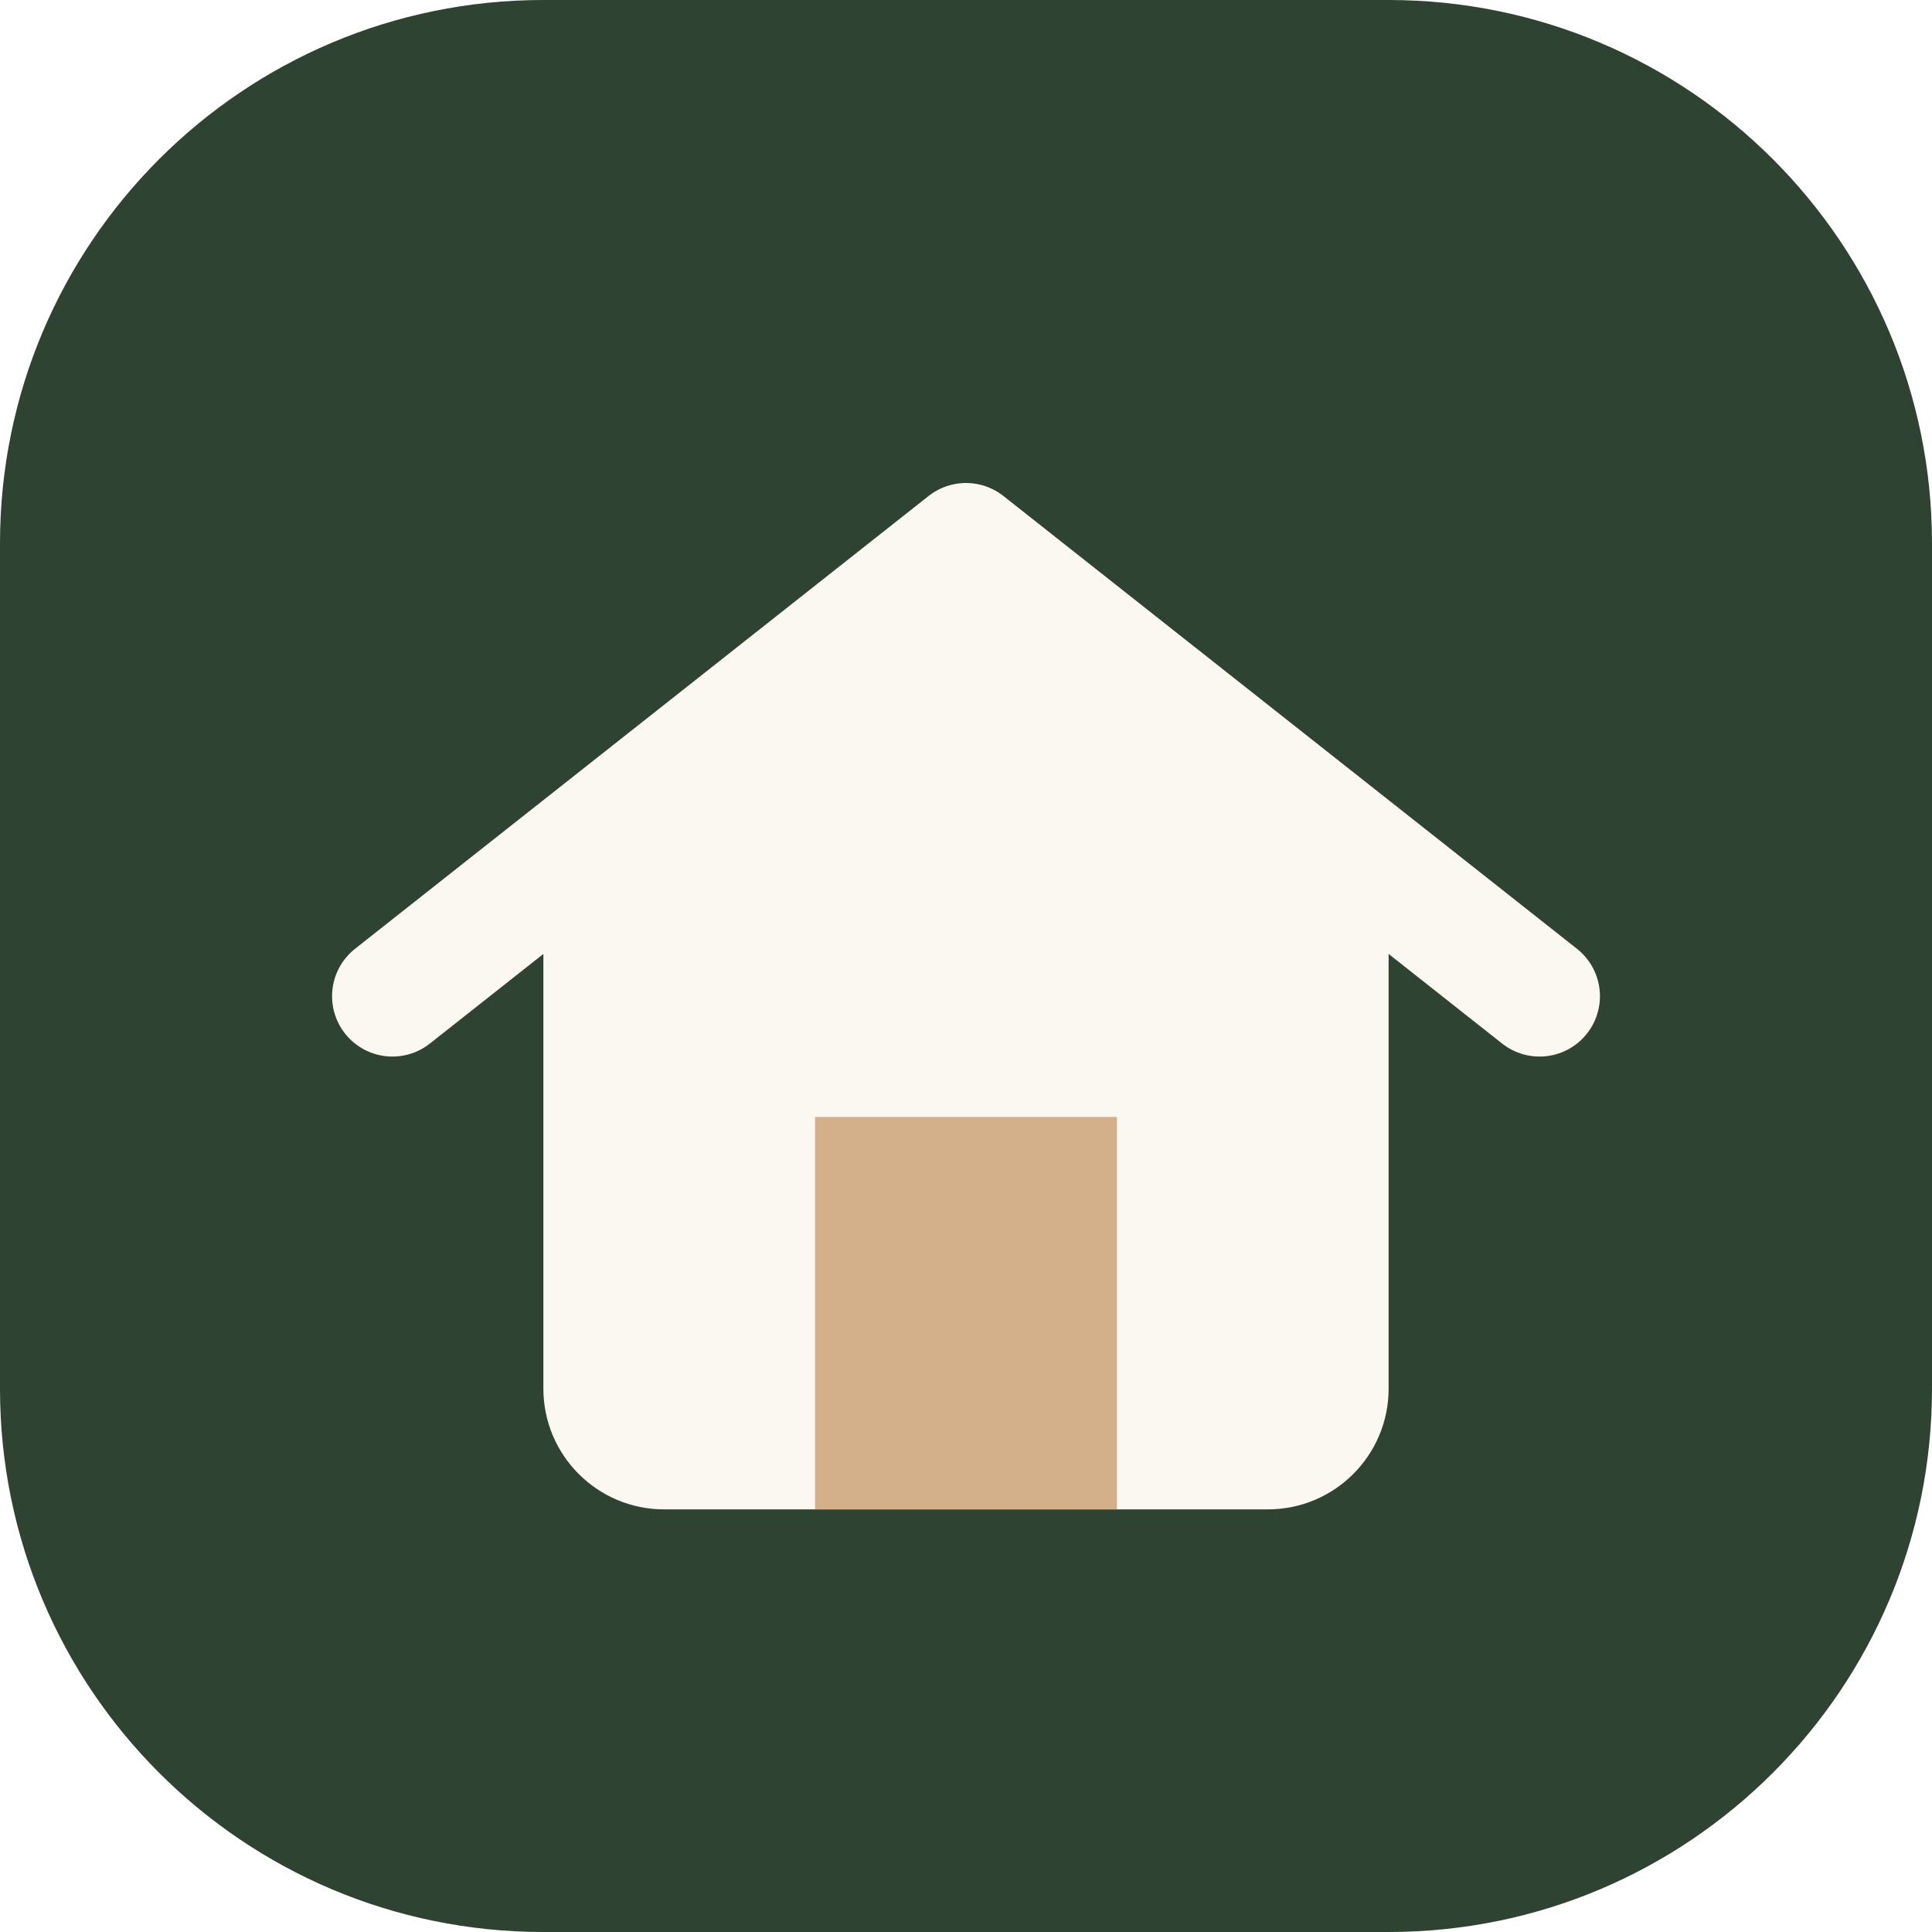
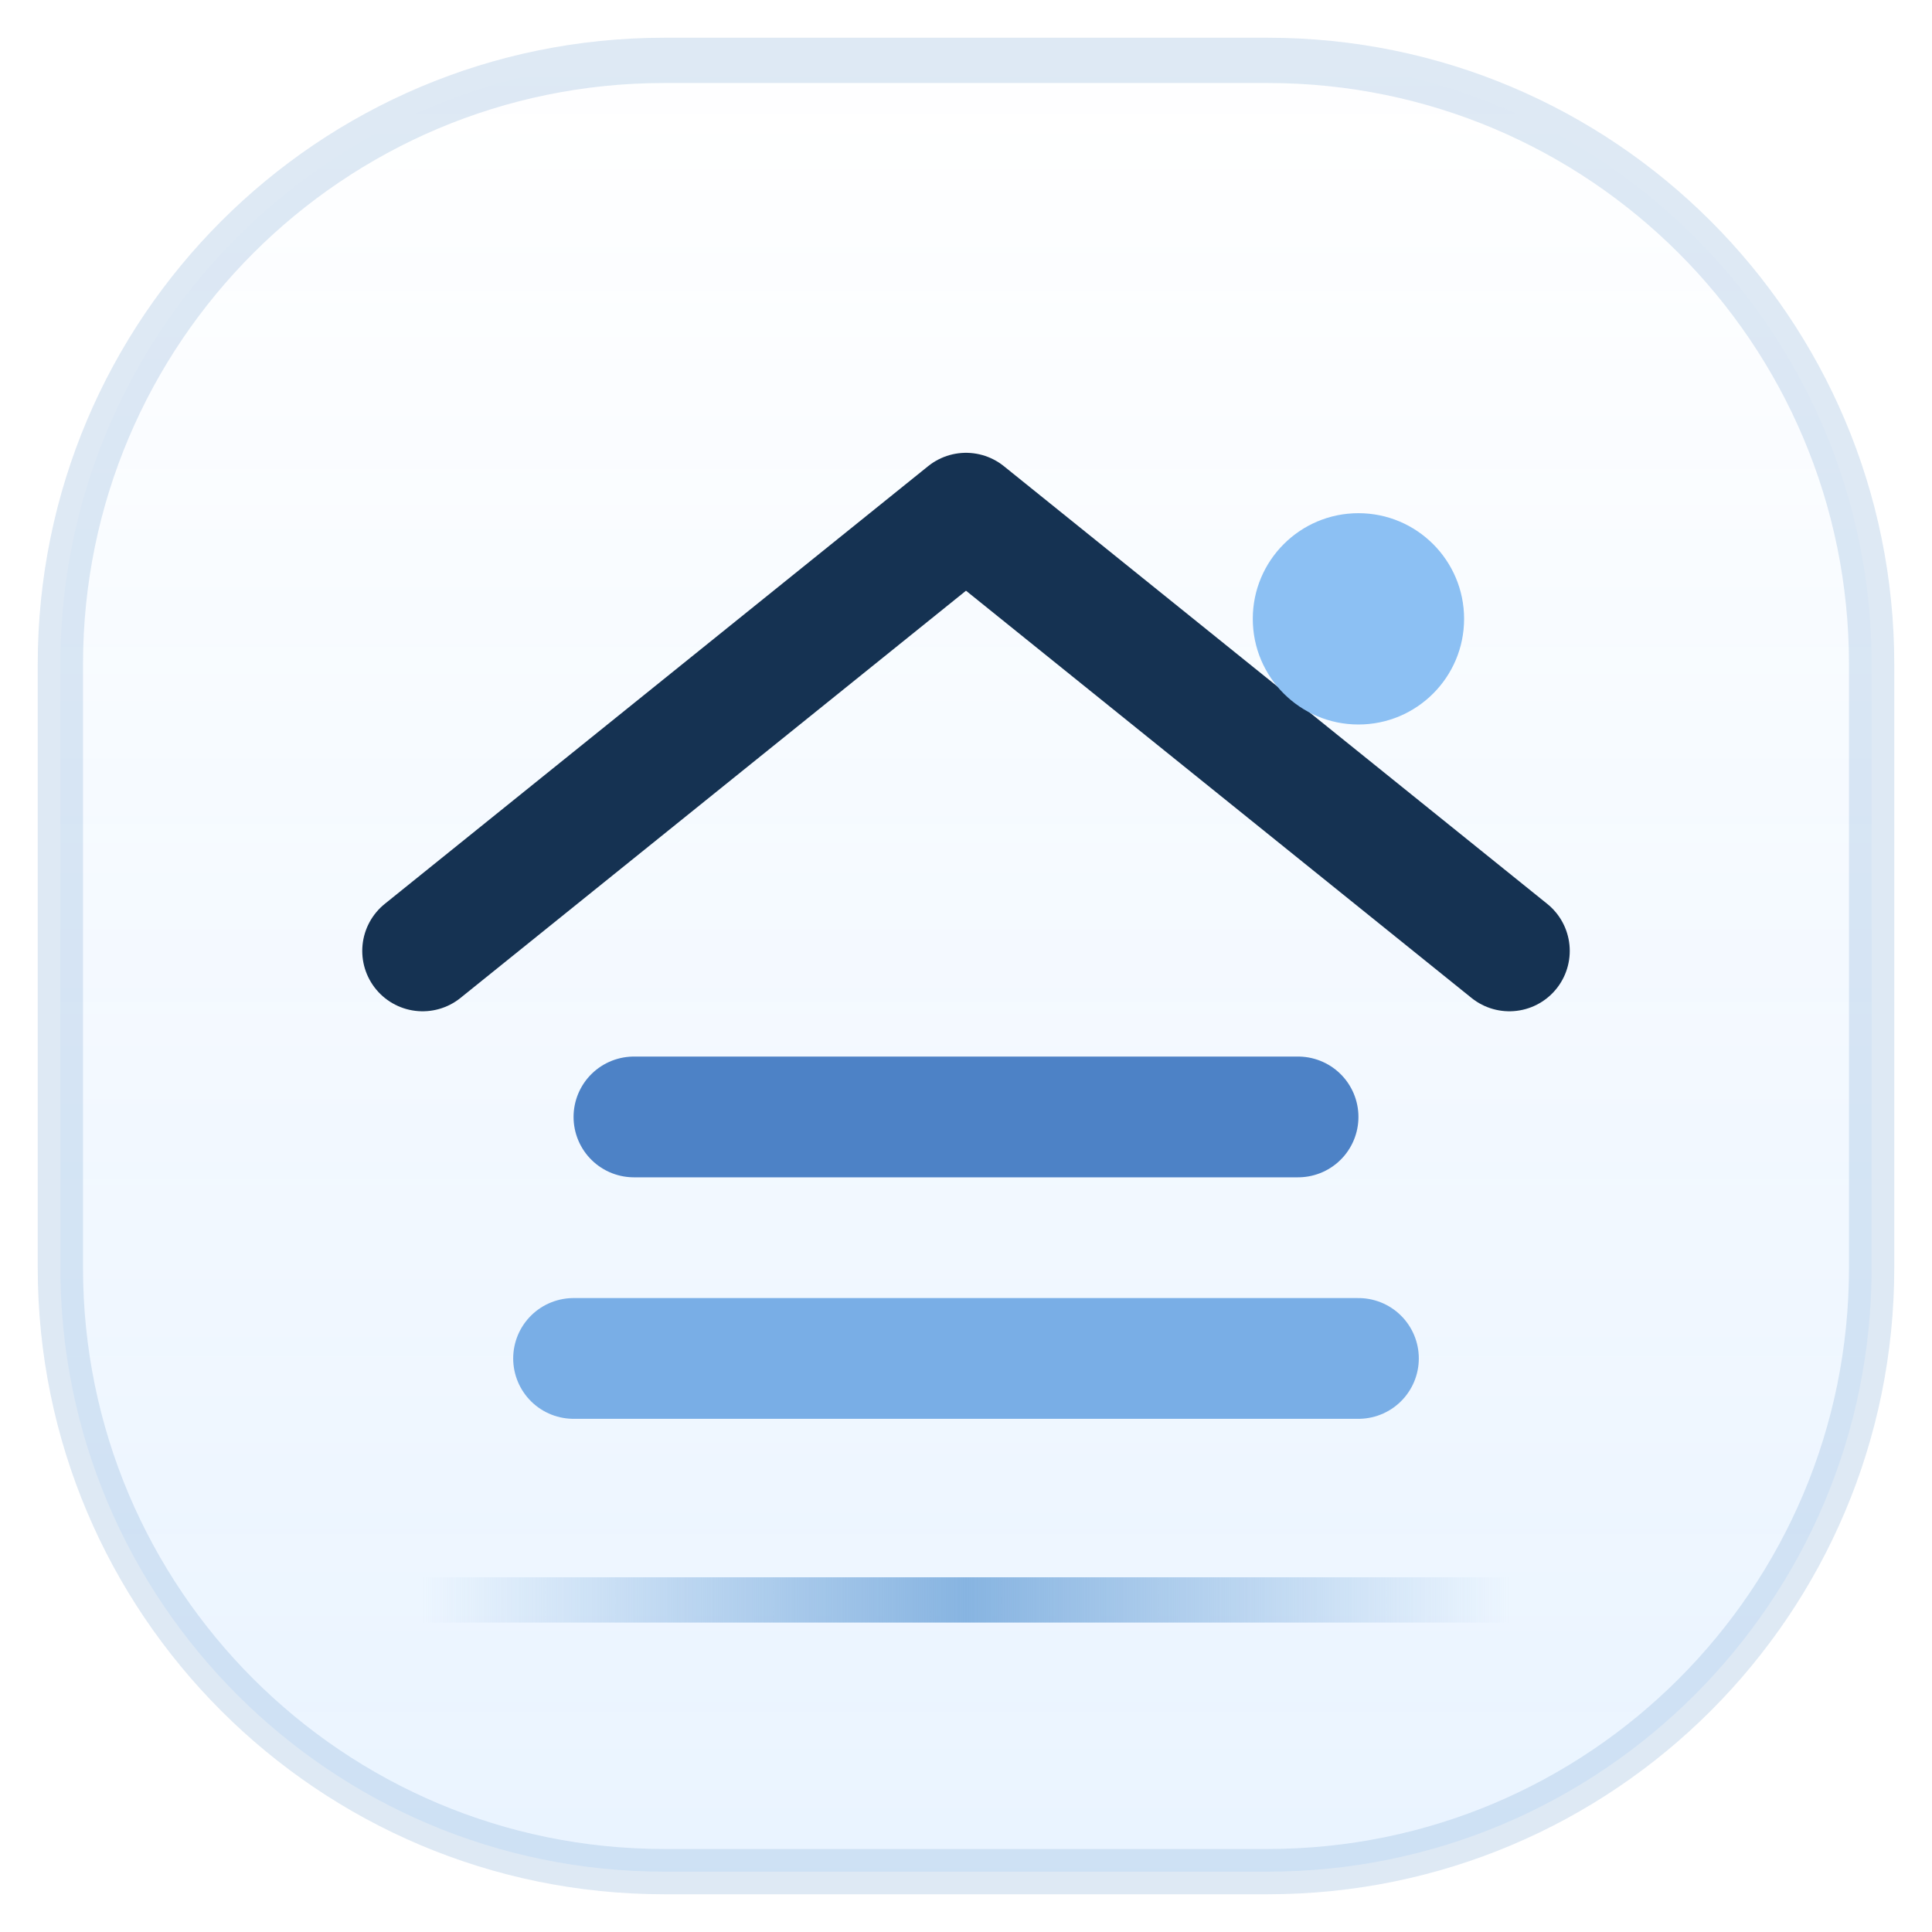
<svg xmlns="http://www.w3.org/2000/svg" viewBox="0 0 64 64" fill="none">
-   <rect width="64" height="64" rx="18" fill="#2E4332" />
-   <path d="M18 31.5 32 20l14 11.5V46a4 4 0 0 1-4 4H22a4 4 0 0 1-4-4V31.5Z" fill="#FBF7F1" />
-   <path d="M27 50V37h10v13" fill="#D3B08A" />
-   <path d="M13 33 32 18l19 15" stroke="#FBF7F1" stroke-linecap="round" stroke-linejoin="round" stroke-width="4" />
+   <rect x="2" y="2" width="60" height="60" rx="20" fill="url(#bg)" stroke="#6ea0d03a" stroke-width="1.5" />
+   <path d="M14 31.5 32 17l18 14.5" stroke="#153252" stroke-linecap="round" stroke-linejoin="round" stroke-width="4" />
+   <path d="M21 37h22" stroke="#4d82c6" stroke-linecap="round" stroke-width="4" />
+   <path d="M19 45h26" stroke="#79aee6" stroke-linecap="round" stroke-width="4" />
+   <circle cx="45" cy="20.5" r="3.5" fill="#8cc0f3" />
+   <path d="M14 53h36" stroke="url(#shine)" stroke-linecap="round" stroke-width="1.5" />
+   <defs>
+     <linearGradient id="bg" x1="32" x2="32" y1="2" y2="62" gradientUnits="userSpaceOnUse">
+       <stop stop-color="#ffffff" stop-opacity=".96" />
+       <stop offset="1" stop-color="#e8f3ff" stop-opacity=".92" />
+     </linearGradient>
+     <linearGradient id="shine" x1="14" x2="50" y1="53" y2="53" gradientUnits="userSpaceOnUse">
+       <stop stop-color="#87b4e1" stop-opacity="0" />
+       <stop offset=".5" stop-color="#87b4e1" />
+       <stop offset="1" stop-color="#87b4e1" stop-opacity="0" />
+     </linearGradient>
+   </defs>
</svg>
